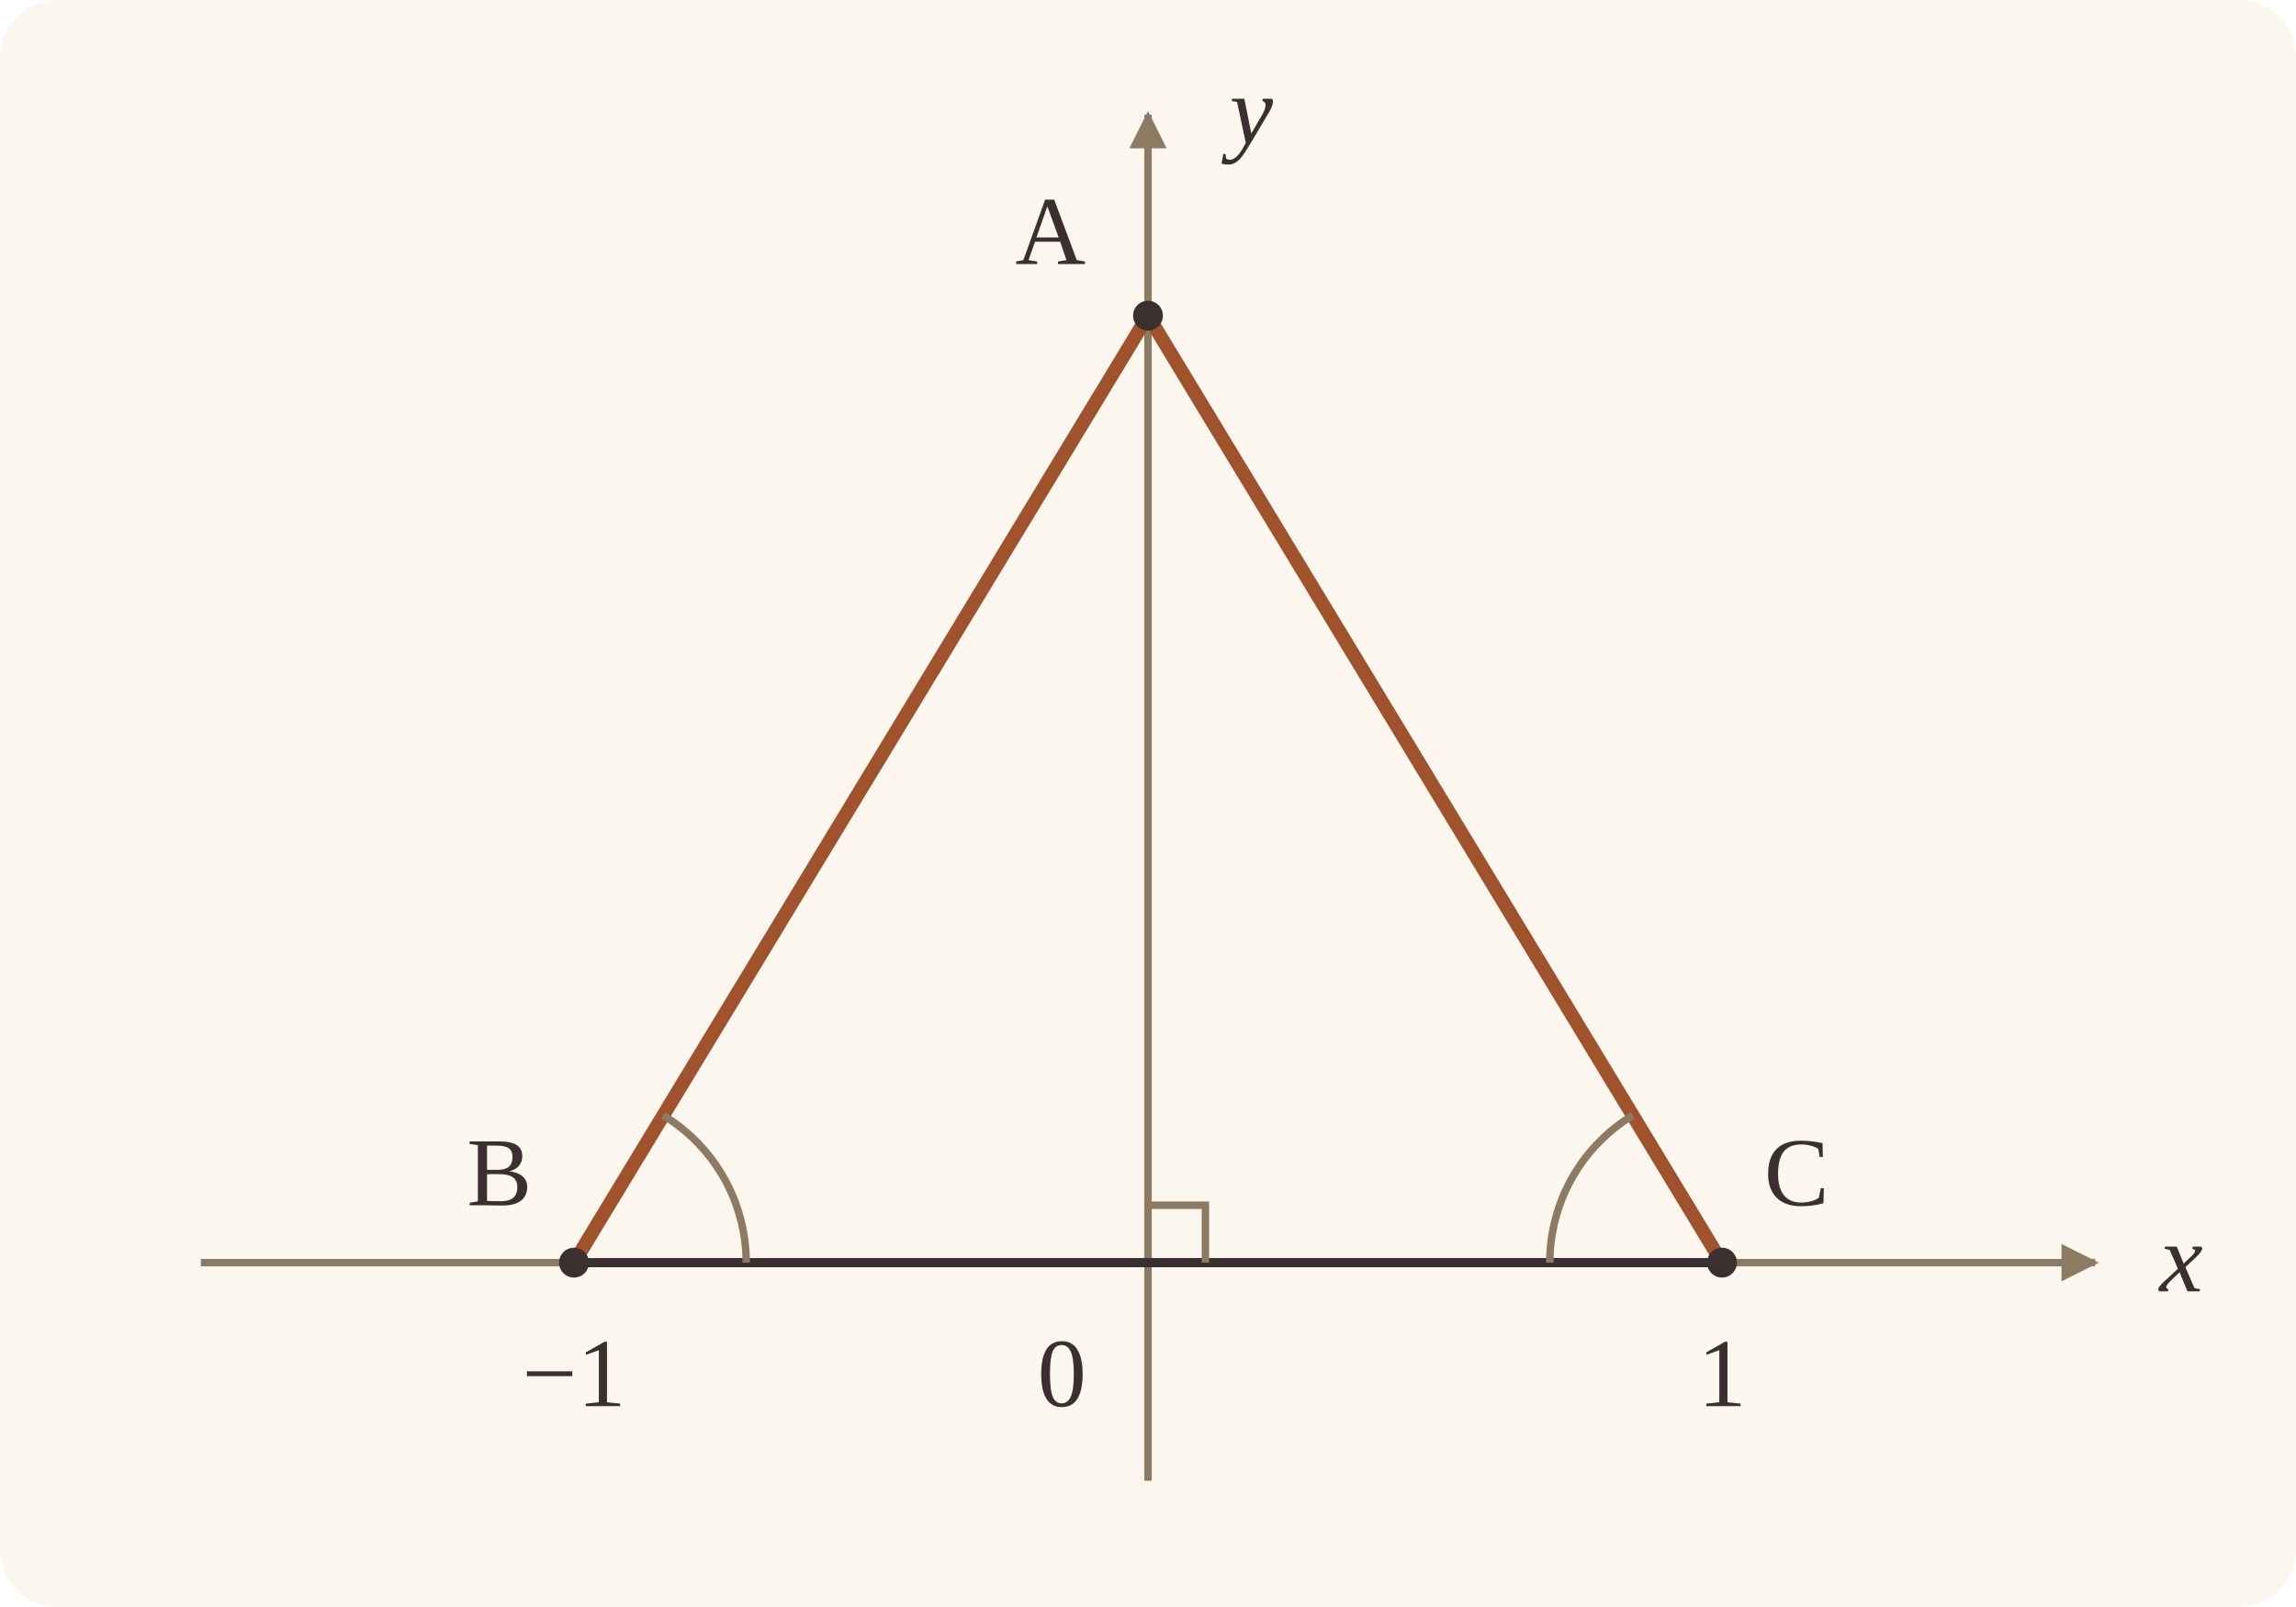
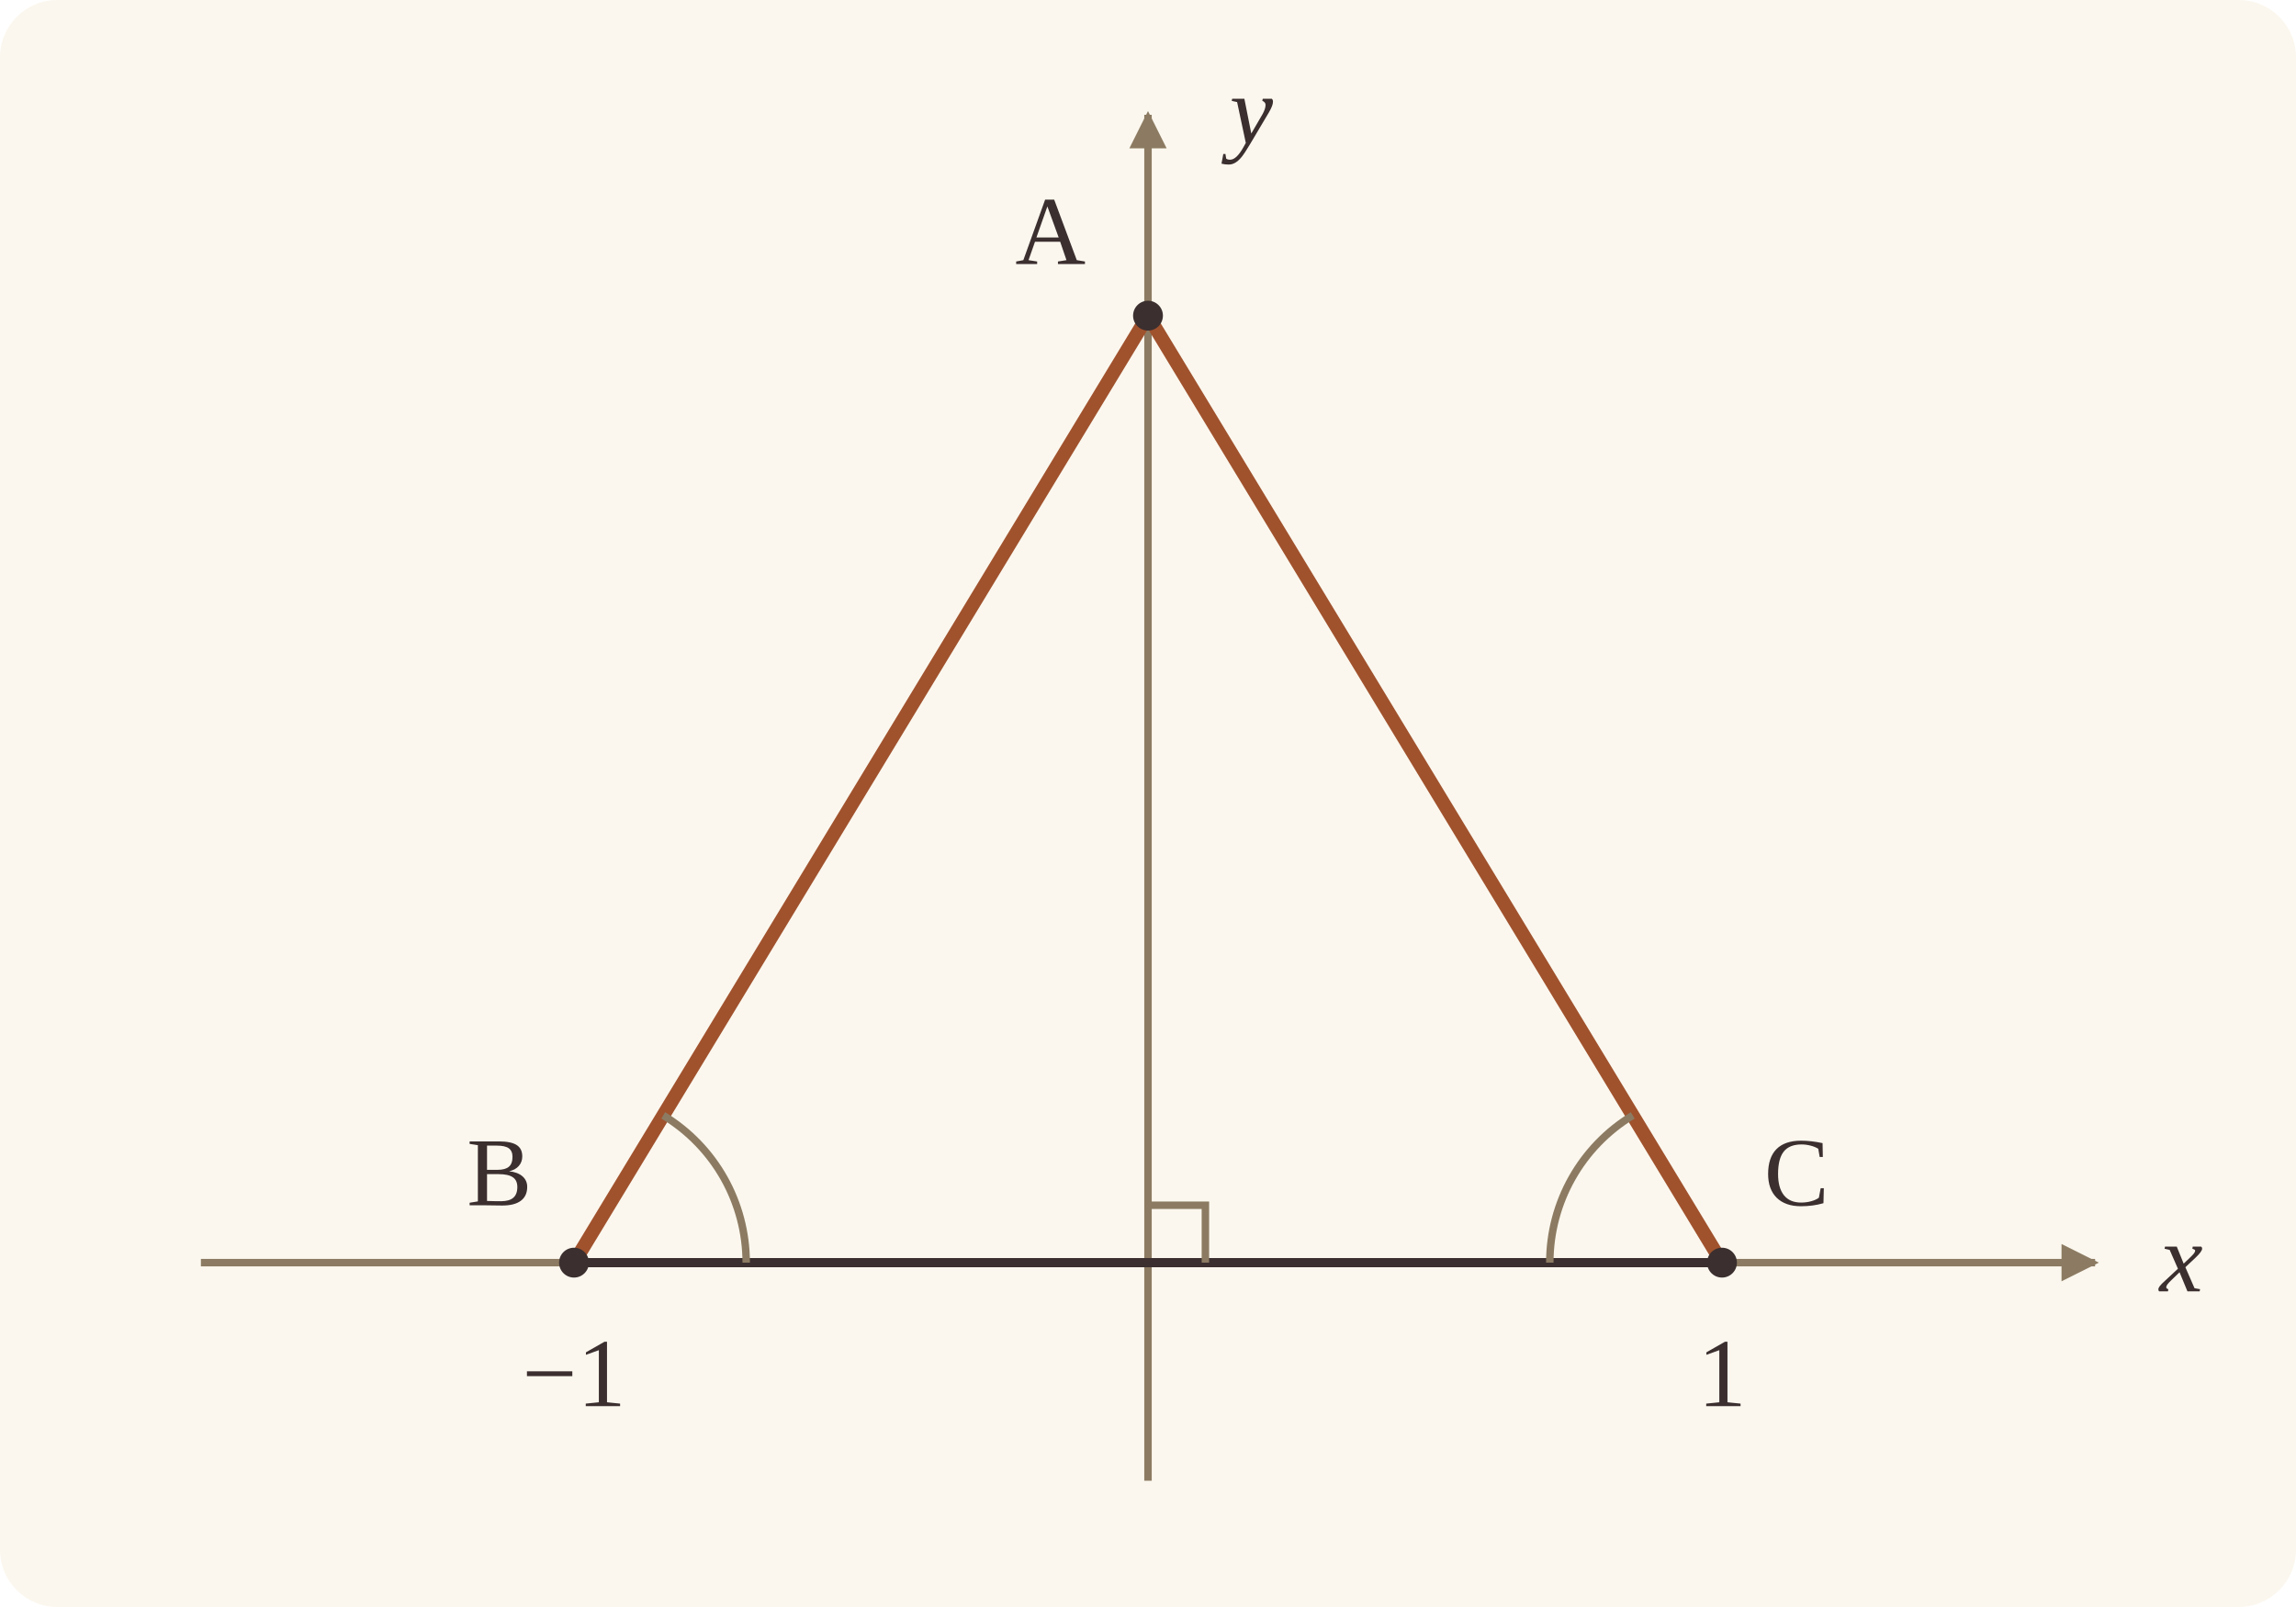
<svg xmlns="http://www.w3.org/2000/svg" width="400" height="280" viewBox="0 0 400 280" font-family="Georgia, 'Times New Roman', serif" font-size="17">
  <rect x="0" y="0" width="400" height="280" rx="10" fill="#fbf7ee" />
  <defs>
    <marker id="axis" viewBox="0 0 10 10" refX="9" refY="5" markerWidth="5" markerHeight="5" orient="auto-start-reverse">
      <path d="M 0 0 L 10 5 L 0 10 z" fill="#8c7b62" />
    </marker>
  </defs>
  <line x1="35" y1="220" x2="365" y2="220" stroke="#8c7b62" stroke-width="1.3" marker-end="url(#axis)" />
  <line x1="200" y1="258" x2="200" y2="20" stroke="#8c7b62" stroke-width="1.3" marker-end="url(#axis)" />
  <line x1="100" y1="220" x2="300" y2="220" stroke="#3b2f2f" stroke-width="1.6" />
  <line x1="200" y1="55" x2="100" y2="220" stroke="#a0522d" stroke-width="2.4" />
  <line x1="200" y1="55" x2="300" y2="220" stroke="#a0522d" stroke-width="2.4" />
  <path d="M 130 220 A 30 30 0 0 0 115.549 194.344" fill="none" stroke="#8c7b62" stroke-width="1.3" />
  <path d="M 284.451 194.344 A 30 30 0 0 0 270 220" fill="none" stroke="#8c7b62" stroke-width="1.3" />
  <polyline points="210,220 210,210 200,210" fill="none" stroke="#8c7b62" stroke-width="1.3" />
  <circle cx="200" cy="55" r="2.6" fill="#3b2f2f" />
  <circle cx="100" cy="220" r="2.6" fill="#3b2f2f" />
  <circle cx="300" cy="220" r="2.6" fill="#3b2f2f" />
  <g fill="#3b2f2f">
    <text font-size="17" x="183" y="46" text-anchor="middle">A</text>
    <text font-size="17" x="87" y="210" text-anchor="middle">B</text>
    <text font-size="17" x="313" y="210" text-anchor="middle">C</text>
    <text font-size="17" x="100" y="245" text-anchor="middle">−1</text>
    <text font-size="17" x="300" y="245" text-anchor="middle">1</text>
-     <text font-size="17" x="185" y="245" text-anchor="middle">0</text>
    <text font-size="17" x="380" y="225" text-anchor="middle" font-style="italic">x</text>
    <text font-size="17" x="218" y="25" text-anchor="middle" font-style="italic">y</text>
  </g>
</svg>
